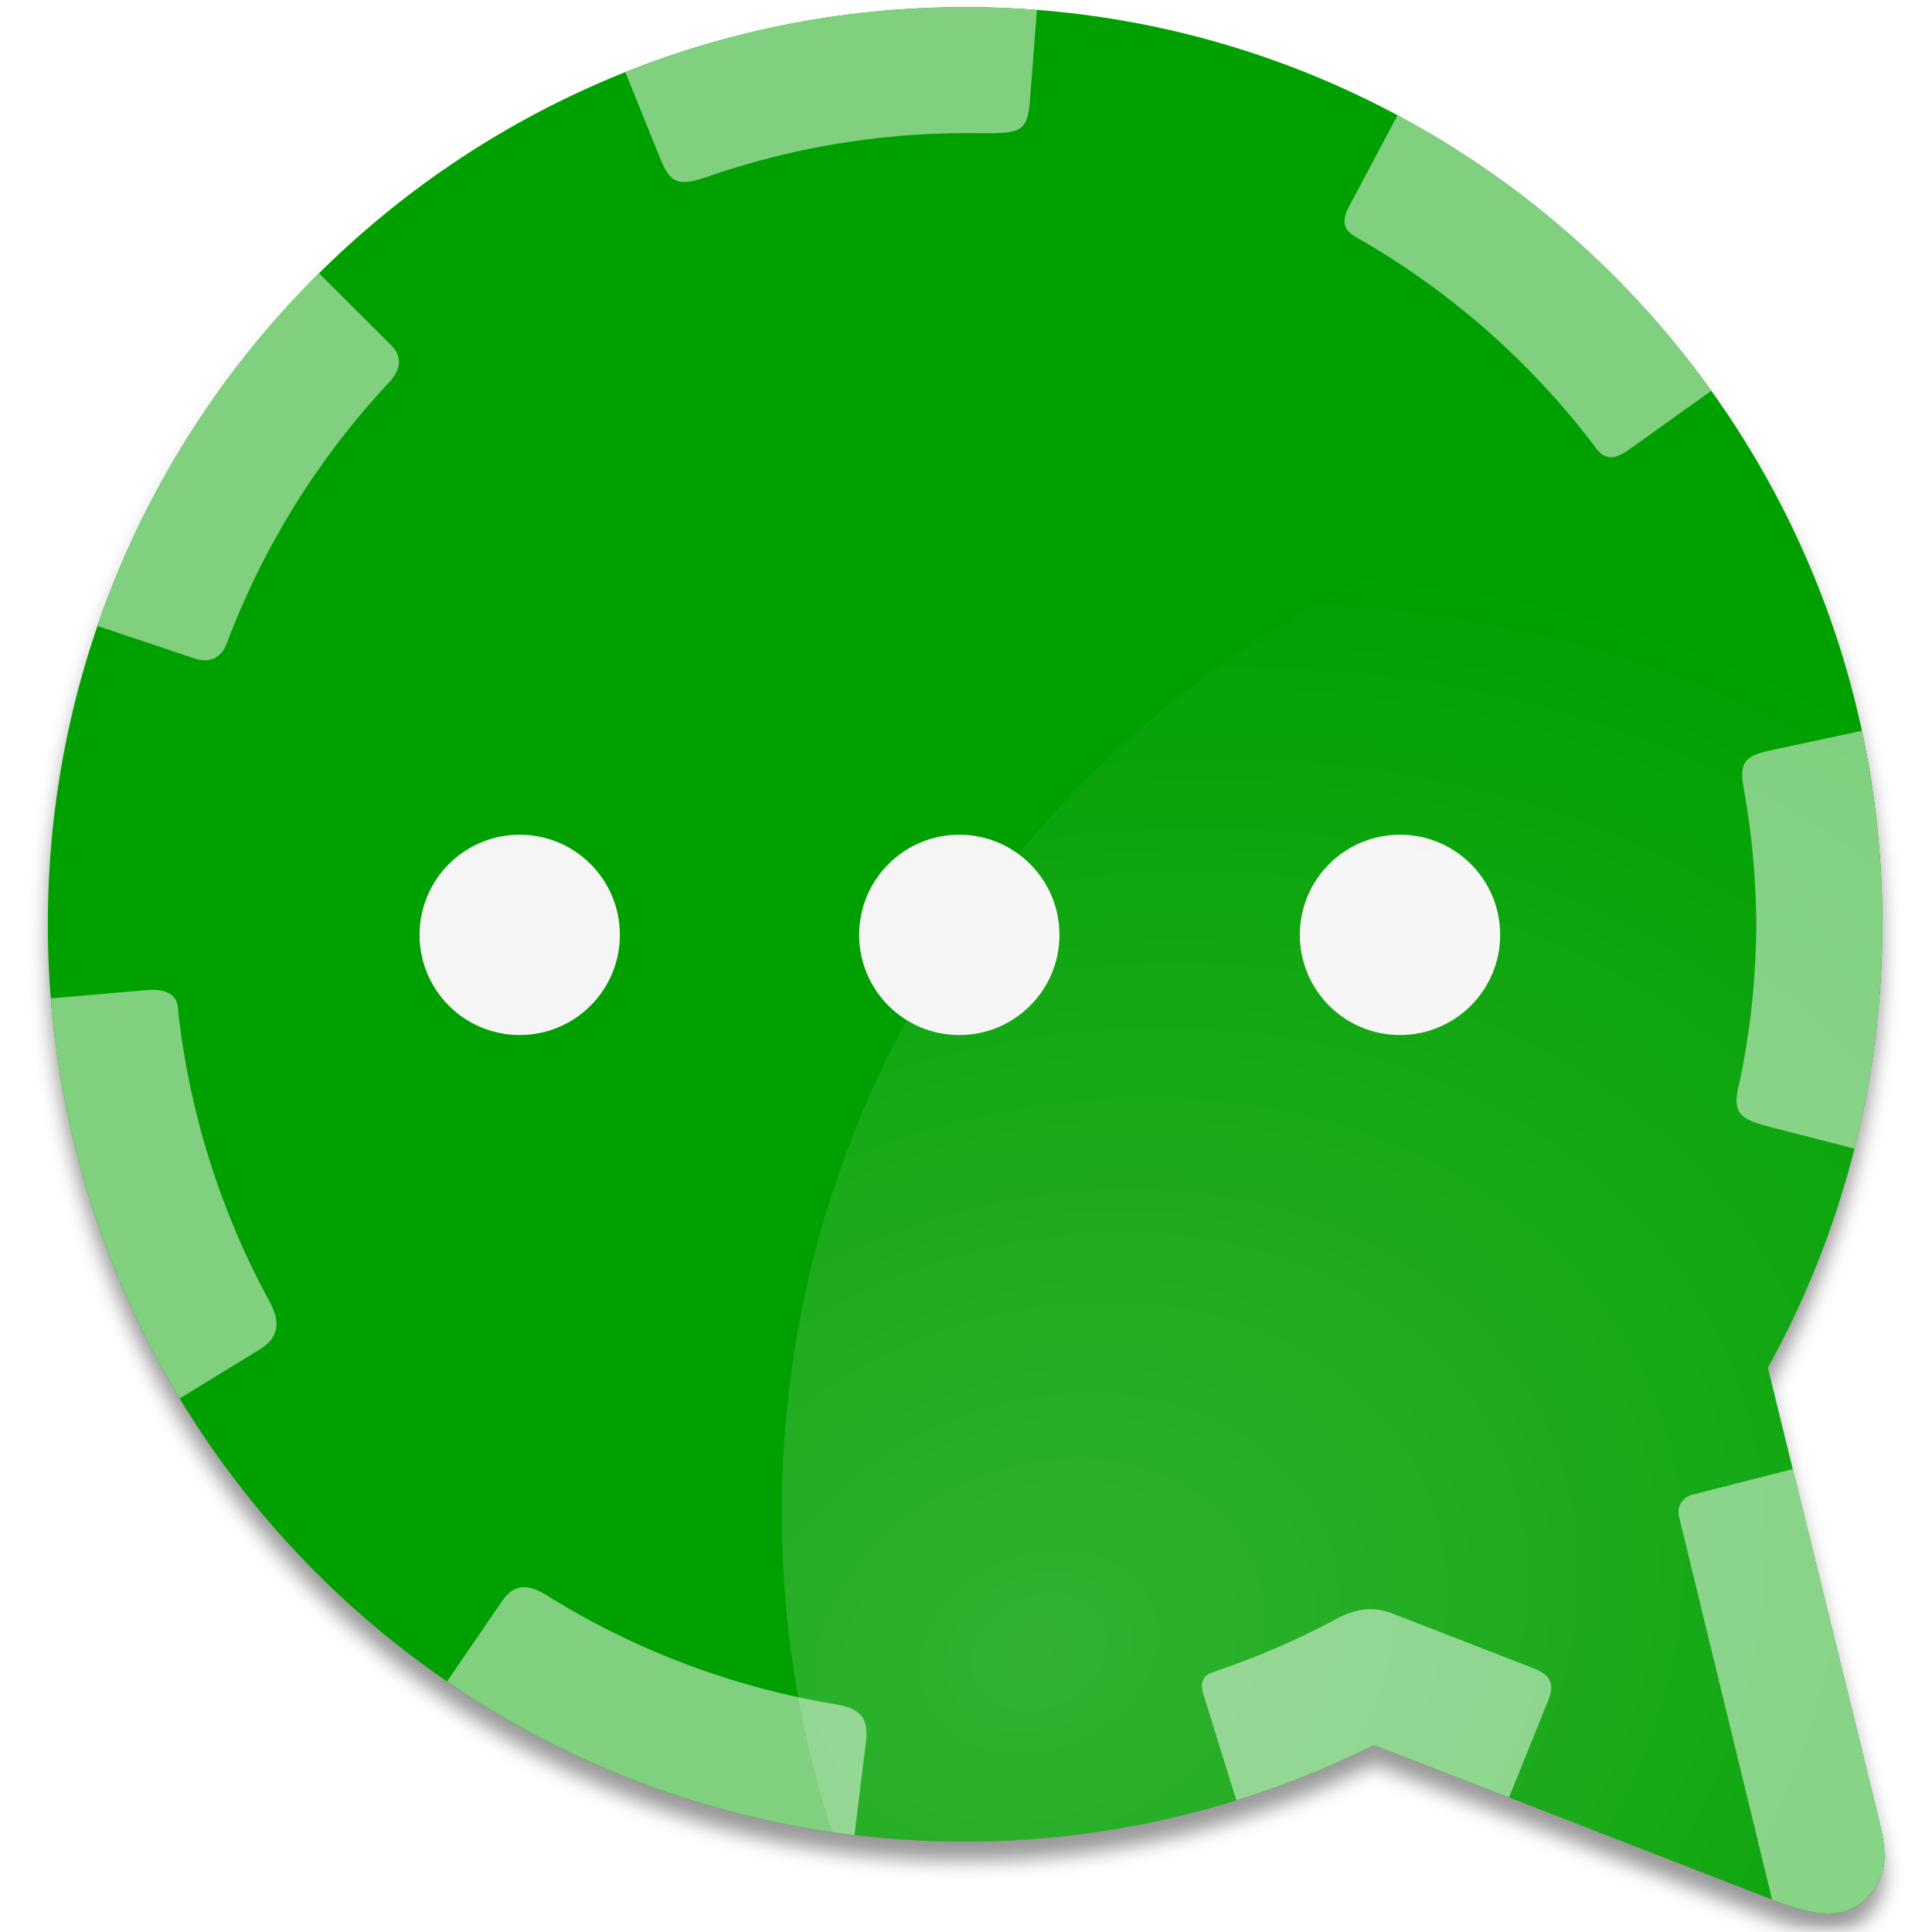
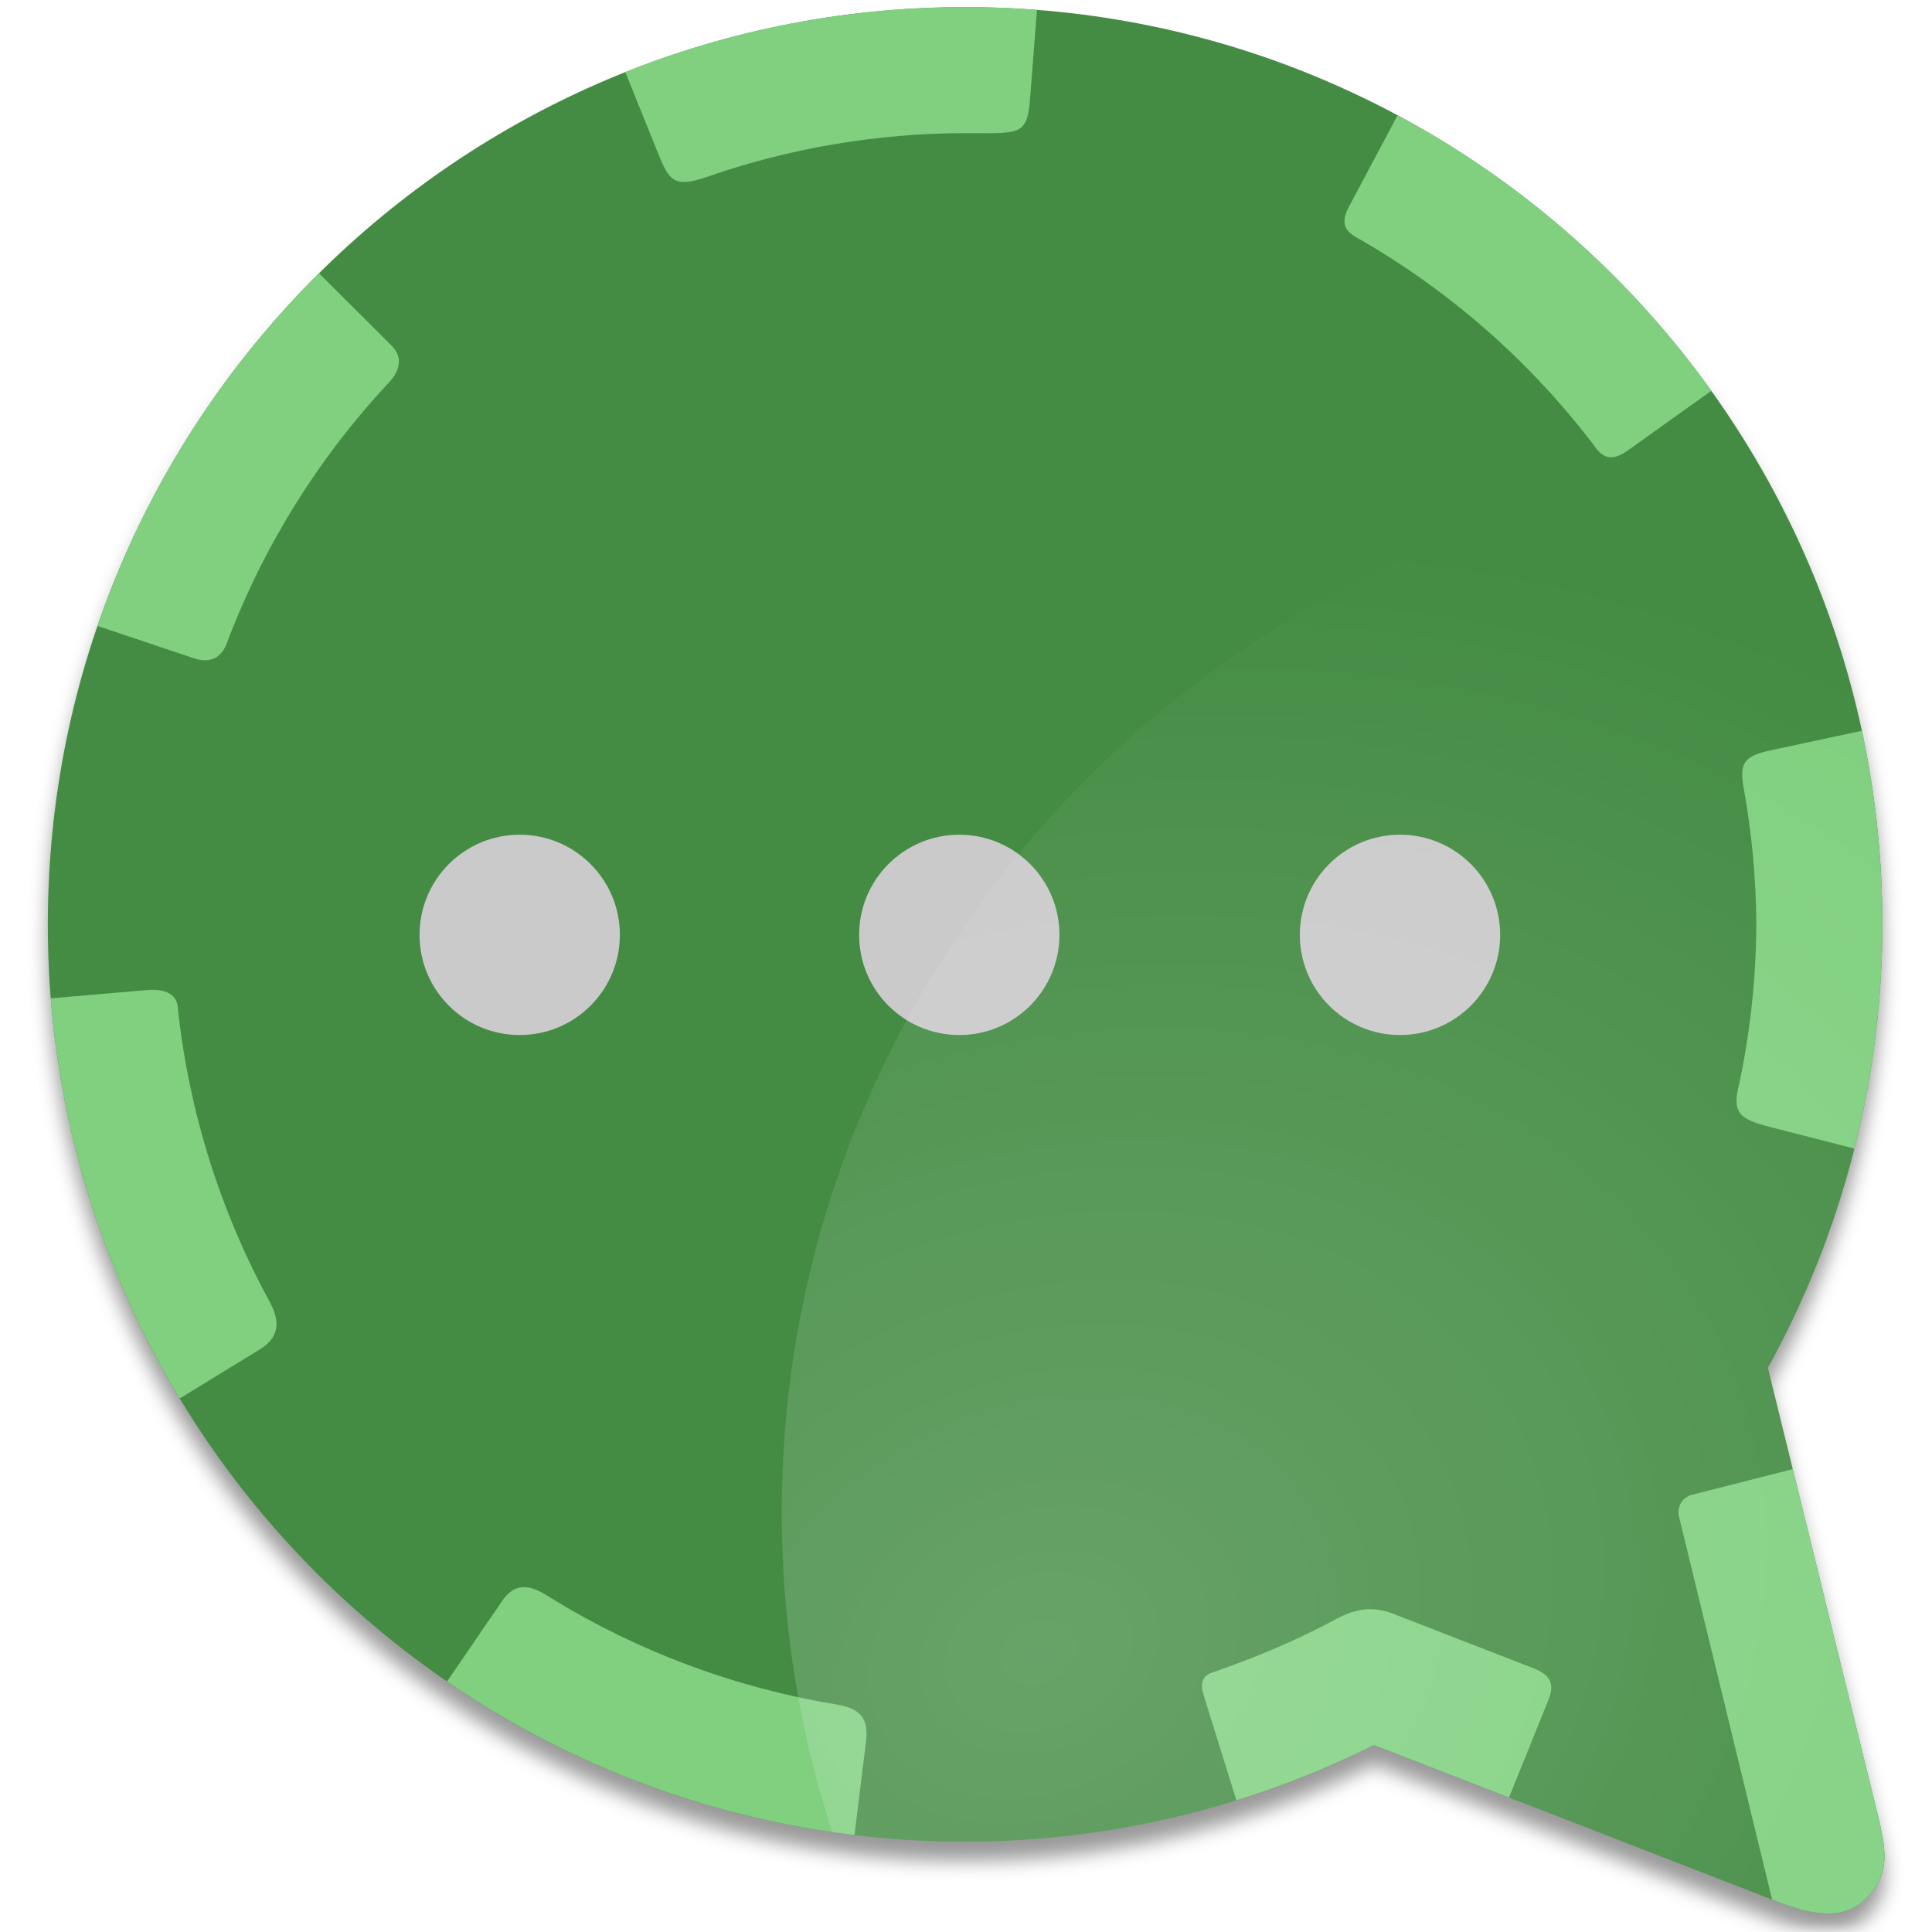
<svg xmlns="http://www.w3.org/2000/svg" xmlns:ns1="http://www.openswatchbook.org/uri/2009/osb" xmlns:xlink="http://www.w3.org/1999/xlink" width="57mm" height="57mm" viewBox="0 0 201.968 201.968" id="svg4211" version="1.1">
  <defs id="defs4213">
    <linearGradient ns1:paint="solid" id="linearGradient5393">
      <stop id="stop5395" offset="0" style="stop-color:#ffffff;stop-opacity:1;" />
    </linearGradient>
    <clipPath id="clipPath4831" clipPathUnits="userSpaceOnUse">
      <circle style="display:inline;opacity:1;fill:#a00e00;fill-opacity:1;fill-rule:evenodd;stroke:none;stroke-width:4;stroke-linecap:round;stroke-linejoin:round;stroke-miterlimit:4;stroke-dasharray:none;stroke-dashoffset:0;stroke-opacity:1" id="circle4833" cx="883.169" cy="677.196" r="229.81" />
    </clipPath>
    <clipPath id="clipPath4859" clipPathUnits="userSpaceOnUse">
      <circle style="display:inline;opacity:1;fill:#a00e00;fill-opacity:1;fill-rule:evenodd;stroke:none;stroke-width:4;stroke-linecap:round;stroke-linejoin:round;stroke-miterlimit:4;stroke-dasharray:none;stroke-dashoffset:0;stroke-opacity:1" id="circle4861" cx="883.169" cy="677.196" r="229.81" />
    </clipPath>
    <clipPath id="clipPath5624" clipPathUnits="userSpaceOnUse">
      <g style="display:inline" id="g5626" transform="matrix(0.3835576,0,0,0.3835576,-250.6011,-156.1101)">
        <path id="path5628" d="m 1120.804,772.361 -118.002,103.663 118.579,46.019 c 8.486,3.293 19.652,7.945 27.262,0.714 7.387,-7.019 5.65,-14.138 3.094,-24.541 z" style="display:inline;fill:#4caf50;fill-opacity:1;fill-rule:evenodd;stroke:none;stroke-width:1px;stroke-linecap:butt;stroke-linejoin:miter;stroke-opacity:1" />
        <circle transform="matrix(1.087857,0,0,1.087857,-57.40199,-79.68648)" clip-path="url(#clipPath4859)" r="229.81" cy="677.196" cx="883.169" id="circle5630" style="display:inline;opacity:1;fill:#4caf50;fill-opacity:1;fill-rule:evenodd;stroke:none;stroke-width:4;stroke-linecap:round;stroke-linejoin:round;stroke-miterlimit:4;stroke-dasharray:none;stroke-dashoffset:0;stroke-opacity:1" />
      </g>
    </clipPath>
    <clipPath clipPathUnits="userSpaceOnUse" id="clipPath10653">
      <g style="display:inline" id="g10655" transform="matrix(0.3835576,0,0,0.3835576,-250.6011,-156.1102)">
        <path id="path10657" d="m 1120.804,772.361 -118.002,103.663 118.579,46.019 c 8.486,3.293 19.652,7.945 27.262,0.714 7.387,-7.019 5.65,-14.138 3.094,-24.541 z" style="display:inline;fill:#4caf50;fill-opacity:1;fill-rule:evenodd;stroke:none;stroke-width:1px;stroke-linecap:butt;stroke-linejoin:miter;stroke-opacity:1" />
        <circle transform="matrix(1.087857,0,0,1.087857,-57.40199,-79.68648)" clip-path="url(#clipPath4859)" r="229.81" cy="677.196" cx="883.169" id="circle10659" style="display:inline;opacity:1;fill:#4caf50;fill-opacity:1;fill-rule:evenodd;stroke:none;stroke-width:4;stroke-linecap:round;stroke-linejoin:round;stroke-miterlimit:4;stroke-dasharray:none;stroke-dashoffset:0;stroke-opacity:1" />
      </g>
    </clipPath>
    <radialGradient xlink:href="#linearGradient3913" id="radialGradient3883" gradientUnits="userSpaceOnUse" gradientTransform="matrix(0.6866209,-0.3038874,0.2414601,0.5460519,-300.7423,-264.4696)" cx="262.333" cy="945.238" fx="262.333" fy="945.238" r="185.498" />
    <linearGradient id="linearGradient3913">
      <stop style="stop-color:#ffffff;stop-opacity:1;" offset="0" id="stop3915" />
      <stop style="stop-color:#ffffff;stop-opacity:0;" offset="1" id="stop3917" />
    </linearGradient>
    <clipPath clipPathUnits="userSpaceOnUse" id="clipPath5315">
-       <g transform="matrix(0.3835576,0,0,0.3835576,-246.6011,-156.1101)" id="g5317" style="display:inline;fill:#00a000;fill-opacity:1">
-         <path style="display:inline;fill:#00a000;fill-opacity:1;fill-rule:evenodd;stroke:none;stroke-width:1px;stroke-linecap:butt;stroke-linejoin:miter;stroke-opacity:1" d="m 1120.804,772.361 -118.002,103.663 118.579,46.019 c 8.486,3.293 19.652,7.945 27.262,0.714 7.387,-7.019 5.65,-14.138 3.094,-24.541 z" id="path5319" />
-         <circle style="display:inline;opacity:1;fill:#00a000;fill-opacity:1;fill-rule:evenodd;stroke:none;stroke-width:4;stroke-linecap:round;stroke-linejoin:round;stroke-miterlimit:4;stroke-dasharray:none;stroke-dashoffset:0;stroke-opacity:1" id="circle5321" cx="883.169" cy="677.196" r="229.81" clip-path="url(#clipPath4859)" transform="matrix(1.087857,0,0,1.087857,-57.40199,-79.68648)" />
+       <g transform="matrix(0.3835576,0,0,0.3835576,-246.6011,-156.1101)" id="g5317" style="display:inline;fill:#30a030;fill-opacity:1">
+         <path style="display:inline;fill:#30a030;fill-opacity:1;fill-rule:evenodd;stroke:none;stroke-width:1px;stroke-linecap:butt;stroke-linejoin:miter;stroke-opacity:1" d="m 1120.804,772.361 -118.002,103.663 118.579,46.019 c 8.486,3.293 19.652,7.945 27.262,0.714 7.387,-7.019 5.65,-14.138 3.094,-24.541 z" id="path5319" />
+         <circle style="display:inline;opacity:1;fill:#30a030;fill-opacity:1;fill-rule:evenodd;stroke:none;stroke-width:4;stroke-linecap:round;stroke-linejoin:round;stroke-miterlimit:4;stroke-dasharray:none;stroke-dashoffset:0;stroke-opacity:1" id="circle5321" cx="883.169" cy="677.196" r="229.81" clip-path="url(#clipPath4859)" transform="matrix(1.087857,0,0,1.087857,-57.40199,-79.68648)" />
      </g>
    </clipPath>
    <clipPath clipPathUnits="userSpaceOnUse" id="clipPath6882">
-       <path id="path6884" d="M 99.889,-2.3837657e-4 A 95.889,95.889 0 0 0 4,95.888 95.889,95.889 0 0 0 99.889,191.779 95.889,95.889 0 0 0 142.594,181.701 l 0.127,0.014 40.793,15.832 c 3.255,1.263 7.536,3.047 10.455,0.273 2.833,-2.692 2.168,-5.422 1.188,-9.412 l -11.348,-46.168 a 95.889,95.889 0 0 1 -0.002,0.002 l 0,-0.008 0.002,0.006 A 95.889,95.889 0 0 0 195.779,95.888 95.889,95.889 0 0 0 99.889,-2.0837657e-4 Z" style="display:inline;opacity:1;fill:#00a000;fill-opacity:1;fill-rule:evenodd;stroke:none;stroke-width:4;stroke-linecap:round;stroke-linejoin:round;stroke-miterlimit:4;stroke-dasharray:none;stroke-dashoffset:0;stroke-opacity:1" />
+       <path id="path6884" d="M 99.889,-2.3837657e-4 A 95.889,95.889 0 0 0 4,95.888 95.889,95.889 0 0 0 99.889,191.779 95.889,95.889 0 0 0 142.594,181.701 l 0.127,0.014 40.793,15.832 c 3.255,1.263 7.536,3.047 10.455,0.273 2.833,-2.692 2.168,-5.422 1.188,-9.412 l -11.348,-46.168 a 95.889,95.889 0 0 1 -0.002,0.002 l 0,-0.008 0.002,0.006 A 95.889,95.889 0 0 0 195.779,95.888 95.889,95.889 0 0 0 99.889,-2.0837657e-4 Z" style="display:inline;opacity:1;fill:#30a030;fill-opacity:1;fill-rule:evenodd;stroke:none;stroke-width:4;stroke-linecap:round;stroke-linejoin:round;stroke-miterlimit:4;stroke-dasharray:none;stroke-dashoffset:0;stroke-opacity:1" />
    </clipPath>
    <clipPath clipPathUnits="userSpaceOnUse" id="clipPath6886">
-       <path id="path6888" d="M 99.889,-2.3837657e-4 A 95.889,95.889 0 0 0 4,95.888 95.889,95.889 0 0 0 99.889,191.779 95.889,95.889 0 0 0 142.594,181.701 l 0.127,0.014 40.793,15.832 c 3.255,1.263 7.536,3.047 10.455,0.273 2.833,-2.692 2.168,-5.422 1.188,-9.412 l -11.348,-46.168 a 95.889,95.889 0 0 1 -0.002,0.002 l 0,-0.008 0.002,0.006 A 95.889,95.889 0 0 0 195.779,95.888 95.889,95.889 0 0 0 99.889,-2.0837657e-4 Z" style="display:inline;opacity:1;fill:#00a000;fill-opacity:1;fill-rule:evenodd;stroke:none;stroke-width:4;stroke-linecap:round;stroke-linejoin:round;stroke-miterlimit:4;stroke-dasharray:none;stroke-dashoffset:0;stroke-opacity:1" />
+       <path id="path6888" d="M 99.889,-2.3837657e-4 A 95.889,95.889 0 0 0 4,95.888 95.889,95.889 0 0 0 99.889,191.779 95.889,95.889 0 0 0 142.594,181.701 l 0.127,0.014 40.793,15.832 c 3.255,1.263 7.536,3.047 10.455,0.273 2.833,-2.692 2.168,-5.422 1.188,-9.412 l -11.348,-46.168 a 95.889,95.889 0 0 1 -0.002,0.002 l 0,-0.008 0.002,0.006 A 95.889,95.889 0 0 0 195.779,95.888 95.889,95.889 0 0 0 99.889,-2.0837657e-4 Z" style="display:inline;opacity:1;fill:#30a030;fill-opacity:1;fill-rule:evenodd;stroke:none;stroke-width:4;stroke-linecap:round;stroke-linejoin:round;stroke-miterlimit:4;stroke-dasharray:none;stroke-dashoffset:0;stroke-opacity:1" />
    </clipPath>
    <clipPath clipPathUnits="userSpaceOnUse" id="clipPath6890">
-       <path id="path6892" d="M 99.889,-2.3837657e-4 A 95.889,95.889 0 0 0 4,95.888 95.889,95.889 0 0 0 99.889,191.779 95.889,95.889 0 0 0 142.594,181.701 l 0.127,0.014 40.793,15.832 c 3.255,1.263 7.536,3.047 10.455,0.273 2.833,-2.692 2.168,-5.422 1.188,-9.412 l -11.348,-46.168 a 95.889,95.889 0 0 1 -0.002,0.002 l 0,-0.008 0.002,0.006 A 95.889,95.889 0 0 0 195.779,95.888 95.889,95.889 0 0 0 99.889,-2.0837657e-4 Z" style="display:inline;opacity:1;fill:#00a000;fill-opacity:1;fill-rule:evenodd;stroke:none;stroke-width:4;stroke-linecap:round;stroke-linejoin:round;stroke-miterlimit:4;stroke-dasharray:none;stroke-dashoffset:0;stroke-opacity:1" />
+       <path id="path6892" d="M 99.889,-2.3837657e-4 A 95.889,95.889 0 0 0 4,95.888 95.889,95.889 0 0 0 99.889,191.779 95.889,95.889 0 0 0 142.594,181.701 l 0.127,0.014 40.793,15.832 c 3.255,1.263 7.536,3.047 10.455,0.273 2.833,-2.692 2.168,-5.422 1.188,-9.412 l -11.348,-46.168 a 95.889,95.889 0 0 1 -0.002,0.002 l 0,-0.008 0.002,0.006 A 95.889,95.889 0 0 0 195.779,95.888 95.889,95.889 0 0 0 99.889,-2.0837657e-4 Z" style="display:inline;opacity:1;fill:#30a030;fill-opacity:1;fill-rule:evenodd;stroke:none;stroke-width:4;stroke-linecap:round;stroke-linejoin:round;stroke-miterlimit:4;stroke-dasharray:none;stroke-dashoffset:0;stroke-opacity:1" />
    </clipPath>
    <clipPath clipPathUnits="userSpaceOnUse" id="clipPath6894">
-       <path id="path6896" d="M 99.889,-2.3837657e-4 A 95.889,95.889 0 0 0 4,95.888 95.889,95.889 0 0 0 99.889,191.779 95.889,95.889 0 0 0 142.594,181.701 l 0.127,0.014 40.793,15.832 c 3.255,1.263 7.536,3.047 10.455,0.273 2.833,-2.692 2.168,-5.422 1.188,-9.412 l -11.348,-46.168 a 95.889,95.889 0 0 1 -0.002,0.002 l 0,-0.008 0.002,0.006 A 95.889,95.889 0 0 0 195.779,95.888 95.889,95.889 0 0 0 99.889,-2.0837657e-4 Z" style="display:inline;opacity:1;fill:#00a000;fill-opacity:1;fill-rule:evenodd;stroke:none;stroke-width:4;stroke-linecap:round;stroke-linejoin:round;stroke-miterlimit:4;stroke-dasharray:none;stroke-dashoffset:0;stroke-opacity:1" />
+       <path id="path6896" d="M 99.889,-2.3837657e-4 A 95.889,95.889 0 0 0 4,95.888 95.889,95.889 0 0 0 99.889,191.779 95.889,95.889 0 0 0 142.594,181.701 l 0.127,0.014 40.793,15.832 c 3.255,1.263 7.536,3.047 10.455,0.273 2.833,-2.692 2.168,-5.422 1.188,-9.412 l -11.348,-46.168 a 95.889,95.889 0 0 1 -0.002,0.002 l 0,-0.008 0.002,0.006 A 95.889,95.889 0 0 0 195.779,95.888 95.889,95.889 0 0 0 99.889,-2.0837657e-4 Z" style="display:inline;opacity:1;fill:#30a030;fill-opacity:1;fill-rule:evenodd;stroke:none;stroke-width:4;stroke-linecap:round;stroke-linejoin:round;stroke-miterlimit:4;stroke-dasharray:none;stroke-dashoffset:0;stroke-opacity:1" />
    </clipPath>
    <clipPath clipPathUnits="userSpaceOnUse" id="clipPath6898">
-       <path id="path6900" d="M 99.889,-2.3837657e-4 A 95.889,95.889 0 0 0 4,95.888 95.889,95.889 0 0 0 99.889,191.779 95.889,95.889 0 0 0 142.594,181.701 l 0.127,0.014 40.793,15.832 c 3.255,1.263 7.536,3.047 10.455,0.273 2.833,-2.692 2.168,-5.422 1.188,-9.412 l -11.348,-46.168 a 95.889,95.889 0 0 1 -0.002,0.002 l 0,-0.008 0.002,0.006 A 95.889,95.889 0 0 0 195.779,95.888 95.889,95.889 0 0 0 99.889,-2.0837657e-4 Z" style="display:inline;opacity:1;fill:#00a000;fill-opacity:1;fill-rule:evenodd;stroke:none;stroke-width:4;stroke-linecap:round;stroke-linejoin:round;stroke-miterlimit:4;stroke-dasharray:none;stroke-dashoffset:0;stroke-opacity:1" />
+       <path id="path6900" d="M 99.889,-2.3837657e-4 A 95.889,95.889 0 0 0 4,95.888 95.889,95.889 0 0 0 99.889,191.779 95.889,95.889 0 0 0 142.594,181.701 l 0.127,0.014 40.793,15.832 c 3.255,1.263 7.536,3.047 10.455,0.273 2.833,-2.692 2.168,-5.422 1.188,-9.412 l -11.348,-46.168 a 95.889,95.889 0 0 1 -0.002,0.002 l 0,-0.008 0.002,0.006 A 95.889,95.889 0 0 0 195.779,95.888 95.889,95.889 0 0 0 99.889,-2.0837657e-4 Z" style="display:inline;opacity:1;fill:#30a030;fill-opacity:1;fill-rule:evenodd;stroke:none;stroke-width:4;stroke-linecap:round;stroke-linejoin:round;stroke-miterlimit:4;stroke-dasharray:none;stroke-dashoffset:0;stroke-opacity:1" />
    </clipPath>
    <clipPath clipPathUnits="userSpaceOnUse" id="clipPath6902">
-       <path id="path6904" d="M 99.889,-2.3837657e-4 A 95.889,95.889 0 0 0 4,95.888 95.889,95.889 0 0 0 99.889,191.779 95.889,95.889 0 0 0 142.594,181.701 l 0.127,0.014 40.793,15.832 c 3.255,1.263 7.536,3.047 10.455,0.273 2.833,-2.692 2.168,-5.422 1.188,-9.412 l -11.348,-46.168 a 95.889,95.889 0 0 1 -0.002,0.002 l 0,-0.008 0.002,0.006 A 95.889,95.889 0 0 0 195.779,95.888 95.889,95.889 0 0 0 99.889,-2.0837657e-4 Z" style="display:inline;opacity:1;fill:#00a000;fill-opacity:1;fill-rule:evenodd;stroke:none;stroke-width:4;stroke-linecap:round;stroke-linejoin:round;stroke-miterlimit:4;stroke-dasharray:none;stroke-dashoffset:0;stroke-opacity:1" />
+       <path id="path6904" d="M 99.889,-2.3837657e-4 A 95.889,95.889 0 0 0 4,95.888 95.889,95.889 0 0 0 99.889,191.779 95.889,95.889 0 0 0 142.594,181.701 l 0.127,0.014 40.793,15.832 c 3.255,1.263 7.536,3.047 10.455,0.273 2.833,-2.692 2.168,-5.422 1.188,-9.412 l -11.348,-46.168 a 95.889,95.889 0 0 1 -0.002,0.002 l 0,-0.008 0.002,0.006 A 95.889,95.889 0 0 0 195.779,95.888 95.889,95.889 0 0 0 99.889,-2.0837657e-4 Z" style="display:inline;opacity:1;fill:#30a030;fill-opacity:1;fill-rule:evenodd;stroke:none;stroke-width:4;stroke-linecap:round;stroke-linejoin:round;stroke-miterlimit:4;stroke-dasharray:none;stroke-dashoffset:0;stroke-opacity:1" />
    </clipPath>
    <clipPath clipPathUnits="userSpaceOnUse" id="clipPath6906">
-       <path id="path6908" d="M 99.889,-2.3837657e-4 A 95.889,95.889 0 0 0 4,95.888 95.889,95.889 0 0 0 99.889,191.779 95.889,95.889 0 0 0 142.594,181.701 l 0.127,0.014 40.793,15.832 c 3.255,1.263 7.536,3.047 10.455,0.273 2.833,-2.692 2.168,-5.422 1.188,-9.412 l -11.348,-46.168 a 95.889,95.889 0 0 1 -0.002,0.002 l 0,-0.008 0.002,0.006 A 95.889,95.889 0 0 0 195.779,95.888 95.889,95.889 0 0 0 99.889,-2.0837657e-4 Z" style="display:inline;opacity:1;fill:#00a000;fill-opacity:1;fill-rule:evenodd;stroke:none;stroke-width:4;stroke-linecap:round;stroke-linejoin:round;stroke-miterlimit:4;stroke-dasharray:none;stroke-dashoffset:0;stroke-opacity:1" />
+       <path id="path6908" d="M 99.889,-2.3837657e-4 A 95.889,95.889 0 0 0 4,95.888 95.889,95.889 0 0 0 99.889,191.779 95.889,95.889 0 0 0 142.594,181.701 l 0.127,0.014 40.793,15.832 c 3.255,1.263 7.536,3.047 10.455,0.273 2.833,-2.692 2.168,-5.422 1.188,-9.412 l -11.348,-46.168 a 95.889,95.889 0 0 1 -0.002,0.002 l 0,-0.008 0.002,0.006 A 95.889,95.889 0 0 0 195.779,95.888 95.889,95.889 0 0 0 99.889,-2.0837657e-4 Z" style="display:inline;opacity:1;fill:#30a030;fill-opacity:1;fill-rule:evenodd;stroke:none;stroke-width:4;stroke-linecap:round;stroke-linejoin:round;stroke-miterlimit:4;stroke-dasharray:none;stroke-dashoffset:0;stroke-opacity:1" />
    </clipPath>
    <clipPath clipPathUnits="userSpaceOnUse" id="clipPath6910">
-       <path id="path6912" d="M 99.889,-2.3837657e-4 A 95.889,95.889 0 0 0 4,95.888 95.889,95.889 0 0 0 99.889,191.779 95.889,95.889 0 0 0 142.594,181.701 l 0.127,0.014 40.793,15.832 c 3.255,1.263 7.536,3.047 10.455,0.273 2.833,-2.692 2.168,-5.422 1.188,-9.412 l -11.348,-46.168 a 95.889,95.889 0 0 1 -0.002,0.002 l 0,-0.008 0.002,0.006 A 95.889,95.889 0 0 0 195.779,95.888 95.889,95.889 0 0 0 99.889,-2.0837657e-4 Z" style="display:inline;opacity:1;fill:#00a000;fill-opacity:1;fill-rule:evenodd;stroke:none;stroke-width:4;stroke-linecap:round;stroke-linejoin:round;stroke-miterlimit:4;stroke-dasharray:none;stroke-dashoffset:0;stroke-opacity:1" />
+       <path id="path6912" d="M 99.889,-2.3837657e-4 A 95.889,95.889 0 0 0 4,95.888 95.889,95.889 0 0 0 99.889,191.779 95.889,95.889 0 0 0 142.594,181.701 l 0.127,0.014 40.793,15.832 c 3.255,1.263 7.536,3.047 10.455,0.273 2.833,-2.692 2.168,-5.422 1.188,-9.412 l -11.348,-46.168 a 95.889,95.889 0 0 1 -0.002,0.002 l 0,-0.008 0.002,0.006 A 95.889,95.889 0 0 0 195.779,95.888 95.889,95.889 0 0 0 99.889,-2.0837657e-4 Z" style="display:inline;opacity:1;fill:#30a030;fill-opacity:1;fill-rule:evenodd;stroke:none;stroke-width:4;stroke-linecap:round;stroke-linejoin:round;stroke-miterlimit:4;stroke-dasharray:none;stroke-dashoffset:0;stroke-opacity:1" />
    </clipPath>
    <filter style="color-interpolation-filters:sRGB" id="filter5640" x="-0.012" width="1.024" y="-0.012" height="1.024">
      <feGaussianBlur stdDeviation="0.978" id="feGaussianBlur5642" />
    </filter>
    <clipPath clipPathUnits="userSpaceOnUse" id="clipPath5745">
-       <path id="path5747" d="M 99.909,-2.3831968e-4 A 95.889,95.889 0 0 0 4.02,95.888 95.889,95.889 0 0 0 99.909,191.779 95.889,95.889 0 0 0 142.614,181.701 l 0.127,0.014 40.793,15.832 c 3.255,1.263 7.536,3.047 10.455,0.273 2.833,-2.692 2.168,-5.422 1.188,-9.412 L 183.828,142.24 a 95.889,95.889 0 0 1 -0.002,0.002 l 0,-0.008 0.002,0.006 A 95.889,95.889 0 0 0 195.799,95.888 95.889,95.889 0 0 0 99.909,-2.0831968e-4 Z" style="display:inline;opacity:1;fill:#00a000;fill-opacity:1;fill-rule:evenodd;stroke:none;stroke-width:4;stroke-linecap:round;stroke-linejoin:round;stroke-miterlimit:4;stroke-dasharray:none;stroke-dashoffset:0;stroke-opacity:1" />
+       <path id="path5747" d="M 99.909,-2.3831968e-4 A 95.889,95.889 0 0 0 4.02,95.888 95.889,95.889 0 0 0 99.909,191.779 95.889,95.889 0 0 0 142.614,181.701 l 0.127,0.014 40.793,15.832 c 3.255,1.263 7.536,3.047 10.455,0.273 2.833,-2.692 2.168,-5.422 1.188,-9.412 L 183.828,142.24 a 95.889,95.889 0 0 1 -0.002,0.002 l 0,-0.008 0.002,0.006 A 95.889,95.889 0 0 0 195.799,95.888 95.889,95.889 0 0 0 99.909,-2.0831968e-4 Z" style="display:inline;opacity:1;fill:#30a030;fill-opacity:1;fill-rule:evenodd;stroke:none;stroke-width:4;stroke-linecap:round;stroke-linejoin:round;stroke-miterlimit:4;stroke-dasharray:none;stroke-dashoffset:0;stroke-opacity:1" />
    </clipPath>
  </defs>
  <g id="layer9" transform="translate(-4,2.681616)" style="display:inline">
    <path id="path6914" d="M 104.889,0.062 A 95.889,95.889 0 0 0 9,95.951 95.889,95.889 0 0 0 104.889,191.842 95.889,95.889 0 0 0 147.594,181.763 l 0.127,0.014 40.793,15.832 c 3.255,1.263 7.536,3.047 10.455,0.273 2.833,-2.692 2.168,-5.422 1.188,-9.412 l -11.348,-46.168 a 95.889,95.889 0 0 1 -0.002,0.002 l 0,-0.008 0.002,0.006 A 95.889,95.889 0 0 0 200.779,95.951 95.889,95.889 0 0 0 104.889,0.062 Z" style="display:inline;opacity:0.4;fill:#000000;fill-opacity:1;fill-rule:evenodd;stroke:none;stroke-width:4;stroke-linecap:round;stroke-linejoin:round;stroke-miterlimit:4;stroke-dasharray:none;stroke-dashoffset:0;stroke-opacity:1;filter:url(#filter5640)" />
  </g>
  <g style="display:inline" id="layer4" transform="translate(-4,2.681635)">
-     <path style="display:inline;opacity:1;fill:#00a000;fill-opacity:1;fill-rule:evenodd;stroke:none;stroke-width:4;stroke-linecap:round;stroke-linejoin:round;stroke-miterlimit:4;stroke-dasharray:none;stroke-dashoffset:0;stroke-opacity:1" d="M 104.889,-1.938 A 95.889,95.889 0 0 0 9,93.951 95.889,95.889 0 0 0 104.889,189.842 95.889,95.889 0 0 0 147.594,179.763 l 0.127,0.014 40.793,15.832 c 3.255,1.263 7.536,3.047 10.455,0.273 2.833,-2.692 2.168,-5.422 1.188,-9.412 L 188.809,140.303 a 95.889,95.889 0 0 1 -0.002,0.002 l 0,-0.008 0.002,0.006 A 95.889,95.889 0 0 0 200.779,93.951 95.889,95.889 0 0 0 104.889,-1.938 Z" id="circle6661" />
-     <text xml:space="preserve" style="font-style:normal;font-weight:normal;font-size:125px;line-height:1000%;font-family:Sans;letter-spacing:-10.89px;word-spacing:5px;fill:#000000;fill-opacity:1;stroke:none;stroke-width:1px;stroke-linecap:butt;stroke-linejoin:miter;stroke-opacity:1" x="85.863" y="-55.272" id="text6634">
-       <tspan id="tspan6636" x="85.863" y="-55.272" />
+     <path style="display:inline;opacity:1;fill:#448c44;fill-opacity:1;fill-rule:evenodd;stroke:none;stroke-width:4;stroke-linecap:round;stroke-linejoin:round;stroke-miterlimit:4;stroke-dasharray:none;stroke-dashoffset:0;stroke-opacity:1" d="M 104.889,-1.938 A 95.889,95.889 0 0 0 9,93.951 95.889,95.889 0 0 0 104.889,189.842 95.889,95.889 0 0 0 147.594,179.763 l 0.127,0.014 40.793,15.832 c 3.255,1.263 7.536,3.047 10.455,0.273 2.833,-2.692 2.168,-5.422 1.188,-9.412 L 188.809,140.303 a 95.889,95.889 0 0 1 -0.002,0.002 l 0,-0.008 0.002,0.006 A 95.889,95.889 0 0 0 200.779,93.951 95.889,95.889 0 0 0 104.889,-1.938 Z" id="circle6661" />
+     <text xml:space="preserve" style="font-style:normal;font-weight:normal;line-height:0%;font-family:sans-serif;letter-spacing:-10.89px;word-spacing:5px;fill:#000000;fill-opacity:1;stroke:none;stroke-width:1px;stroke-linecap:butt;stroke-linejoin:miter;stroke-opacity:1" x="85.863" y="-55.272" id="text6634">
+       <tspan id="tspan6636" x="85.863" y="-55.272" style="font-size:125px;line-height:10;font-family:sans-serif"> </tspan>
    </text>
  </g>
  <g id="layer8" style="display:inline" transform="translate(-4,2.681616)">
    <path style="opacity:1;fill:#80d080;fill-opacity:1;fill-rule:evenodd;stroke:none;stroke-width:1px;stroke-linecap:butt;stroke-linejoin:miter;stroke-opacity:1" clip-path="url(#clipPath6910)" d="m 145.164,11.184 -5.132,9.649 c -0.779,1.465 -0.66,2.414 0.669,3.181 9.667,5.488 18.123,12.874 24.861,21.711 1.055,1.616 2.081,1.713 3.678,0.572 L 178.049,40 C 169.453,27.99 158.199,18.128 145.164,11.184 Z" id="path7364" transform="translate(5,-1.9375)" />
    <path style="opacity:1;fill:#80d080;fill-opacity:1;fill-rule:evenodd;stroke:none;stroke-width:1px;stroke-linecap:butt;stroke-linejoin:miter;stroke-opacity:1" clip-path="url(#clipPath6906)" d="m 193.805,75.615 -9.627,2.063 c -2.663,0.571 -3.408,1.173 -2.906,3.917 0.858,4.715 1.304,9.497 1.332,14.293 -0.028,5.579 -0.622,11.137 -1.771,16.59 -0.866,3.232 0.137,3.771 3.161,4.581 l 8.986,2.301 c 1.982,-7.668 3.006,-15.553 3.049,-23.473 -0.019,-6.818 -0.764,-13.614 -2.225,-20.273 z" id="path7366" transform="translate(5,-1.9375)" />
    <path style="opacity:1;fill:#80d080;fill-opacity:1;fill-rule:evenodd;stroke:none;stroke-width:1px;stroke-linecap:butt;stroke-linejoin:miter;stroke-opacity:1" clip-path="url(#clipPath6902)" d="m 14.264,102.765 -10.208,0.879 c 1.209,14.832 5.854,29.178 13.566,41.904 l 8.544,-5.232 c 2.395,-1.467 1.895,-3.378 0.986,-5.045 -5.118,-9.403 -8.359,-19.716 -9.536,-30.366 0,-2.094 -1.882,-2.267 -3.353,-2.141 z" id="path7372" transform="translate(5,-1.9375)" />
    <path style="opacity:1;fill:#80d080;fill-opacity:1;fill-rule:evenodd;stroke:none;stroke-width:1px;stroke-linecap:butt;stroke-linejoin:miter;stroke-opacity:1" clip-path="url(#clipPath6898)" d="m 51.504,166.602 -5.823,8.509 c 12.711,8.713 27.334,14.234 42.631,16.096 l 1.22,-9.908 c 0.355,-2.883 -1.086,-3.529 -3.332,-3.903 -10.402,-1.737 -20.374,-5.453 -29.374,-10.945 -1.648,-1.067 -3.64,-2.307 -5.322,0.151 z" id="path7370" transform="translate(5,-1.9375)" />
    <path style="opacity:1;fill:#80d080;fill-opacity:1;fill-rule:evenodd;stroke:none;stroke-width:1px;stroke-linecap:butt;stroke-linejoin:miter;stroke-opacity:1" clip-path="url(#clipPath6894)" d="M 32.209,27.684 C 21.779,38.079 13.884,50.737 9.135,64.676 L 19.336,68.09 c 1.658,0.555 2.833,-0.121 3.374,-1.592 3.778,-10.022 9.471,-19.21 16.759,-27.052 1.561,-1.561 1.567,-2.96 0.448,-4.077 z" id="path7374" transform="translate(5,-1.9375)" />
    <path style="opacity:1;fill:#80d080;fill-opacity:1;fill-rule:evenodd;stroke:none;stroke-width:1px;stroke-linecap:butt;stroke-linejoin:miter;stroke-opacity:1" clip-path="url(#clipPath6890)" d="M 99.889,-0.25 C 87.701,-0.224 75.63,2.125 64.322,6.672 l 3.53,8.749 c 1.063,2.635 1.617,3.526 4.974,2.352 8.692,-3.031 17.839,-4.589 27.062,-4.599 5.556,0 6.486,0.35 6.781,-3.446 l 0.749,-9.648 C 104.913,-0.129 102.402,-0.239 99.889,-0.25 Z" id="path7376" transform="translate(5,-1.9375)" />
    <path style="display:inline;fill:#80d080;fill-opacity:1;fill-rule:evenodd;stroke:none;stroke-width:1px;stroke-linecap:butt;stroke-linejoin:miter;stroke-opacity:1" clip-path="url(#clipPath6886)" d="m 138.724,168.484 c -4.176,2.255 -8.56,4.091 -13.05,5.634 -1.004,0.345 -1.207,1.182 -0.868,2.274 l 3.441,11.071 c 4.93,-1.531 9.728,-3.458 14.348,-5.762 l 0.127,0.014 14.029,5.445 4.122,-10.206 c 0.755,-1.869 -0.018,-2.702 -1.595,-3.313 l -14.721,-5.713 c -1.867,-0.724 -3.688,-0.601 -5.832,0.556 z" id="path5005" transform="translate(5,-1.9375)" />
    <path style="display:inline;fill:#80d080;fill-opacity:1;fill-rule:evenodd;stroke:none;stroke-width:1px;stroke-linecap:butt;stroke-linejoin:miter;stroke-opacity:1" clip-path="url(#clipPath6882)" d="m 186.531,152.805 -10.639,2.709 c -0.789,0.201 -1.674,1.024 -1.355,2.338 l 9.759,40.154 c 8.567,5.975 15.304,3.067 11.016,-9.473 z" id="path5071" transform="translate(5,-1.9375)" />
  </g>
  <g style="display:inline" id="layer2" transform="translate(-4,2.681635)">
-     <g style="fill:#f5f5f5;fill-opacity:1" transform="matrix(0.3835576,0,0,0.3835576,-248.1764,-138.8698)" id="g5126">
-       <circle r="27.299" style="opacity:1;fill:#f5f5f5;fill-opacity:1;fill-rule:evenodd;stroke:none" id="path3047-4" cx="799.113" cy="609.863" />
-       <circle r="27.299" style="opacity:1;fill:#f5f5f5;fill-opacity:1;fill-rule:evenodd;stroke:none" id="path3047-1-2" cx="918.92" cy="609.863" />
-       <circle r="27.299" style="opacity:1;fill:#f5f5f5;fill-opacity:1;fill-rule:evenodd;stroke:none" id="path3047-1-8-6" cx="1039.035" cy="609.863" />
+     <g style="fill:#cacaca;fill-opacity:1" transform="matrix(0.3835576,0,0,0.3835576,-248.1764,-138.8698)" id="g5126">
+       <circle r="27.299" style="opacity:1;fill:#cacaca;fill-opacity:1;fill-rule:evenodd;stroke:none" id="path3047-4" cx="799.113" cy="609.863" />
+       <circle r="27.299" style="opacity:1;fill:#cacaca;fill-opacity:1;fill-rule:evenodd;stroke:none" id="path3047-1-2" cx="918.92" cy="609.863" />
+       <circle r="27.299" style="opacity:1;fill:#cacaca;fill-opacity:1;fill-rule:evenodd;stroke:none" id="path3047-1-8-6" cx="1039.035" cy="609.863" />
    </g>
  </g>
  <g id="layer1" style="display:inline" transform="translate(-4,2.681616)">
    <path style="display:inline;opacity:0.192;fill:url(#radialGradient3883);fill-opacity:1;stroke:none" d="m 192.449,47.716 c -61.698,0 -111.704,49.103 -111.704,109.669 0,12.776 2.229,25.041 6.322,36.439 5.069,0.706 10.252,1.069 15.515,1.069 18.805,0 30.914,7.284 47.465,1.269 l 54.002,6.066 c 5.244,2.119 11.634,1.38 10.272,-4.112 l -14.237,-57.567 c 9.151,-16.069 12.275,-34.366 12.275,-53.24 0,-13.726 -2.632,-26.842 -7.425,-38.91 -4.099,-0.447 -8.266,-0.683 -12.486,-0.683 z" id="path3878" clip-path="url(#clipPath5745)" transform="translate(4.980089,-1.9375)" />
  </g>
</svg>
